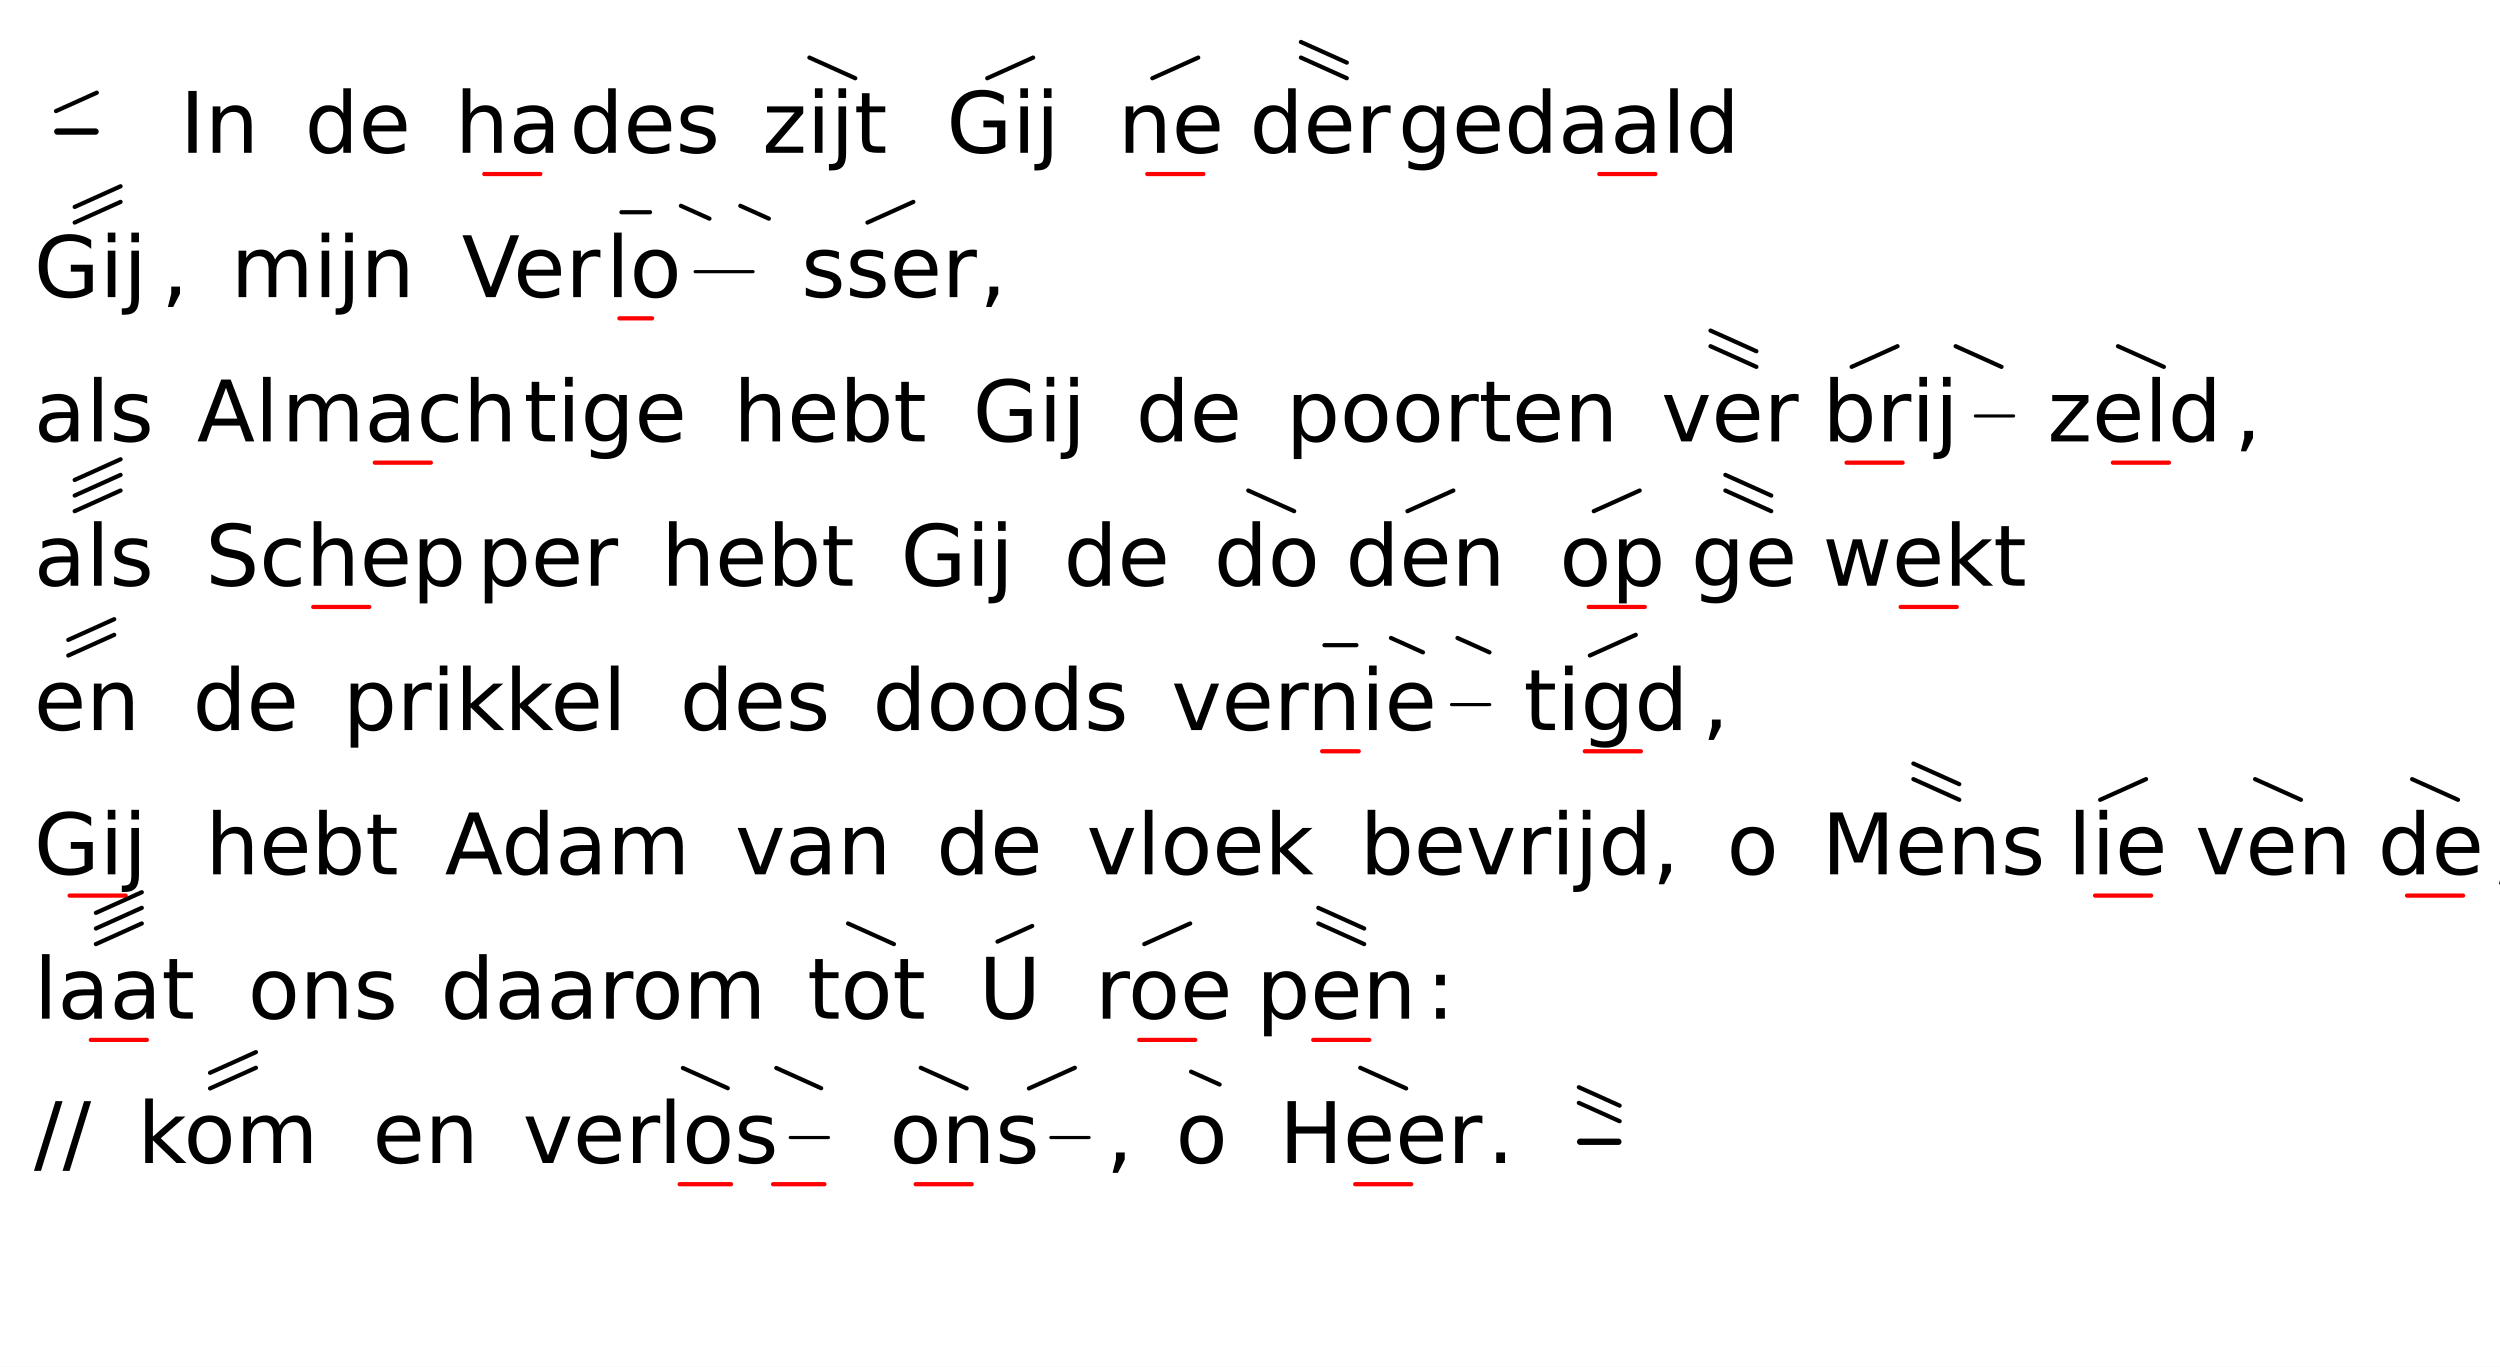
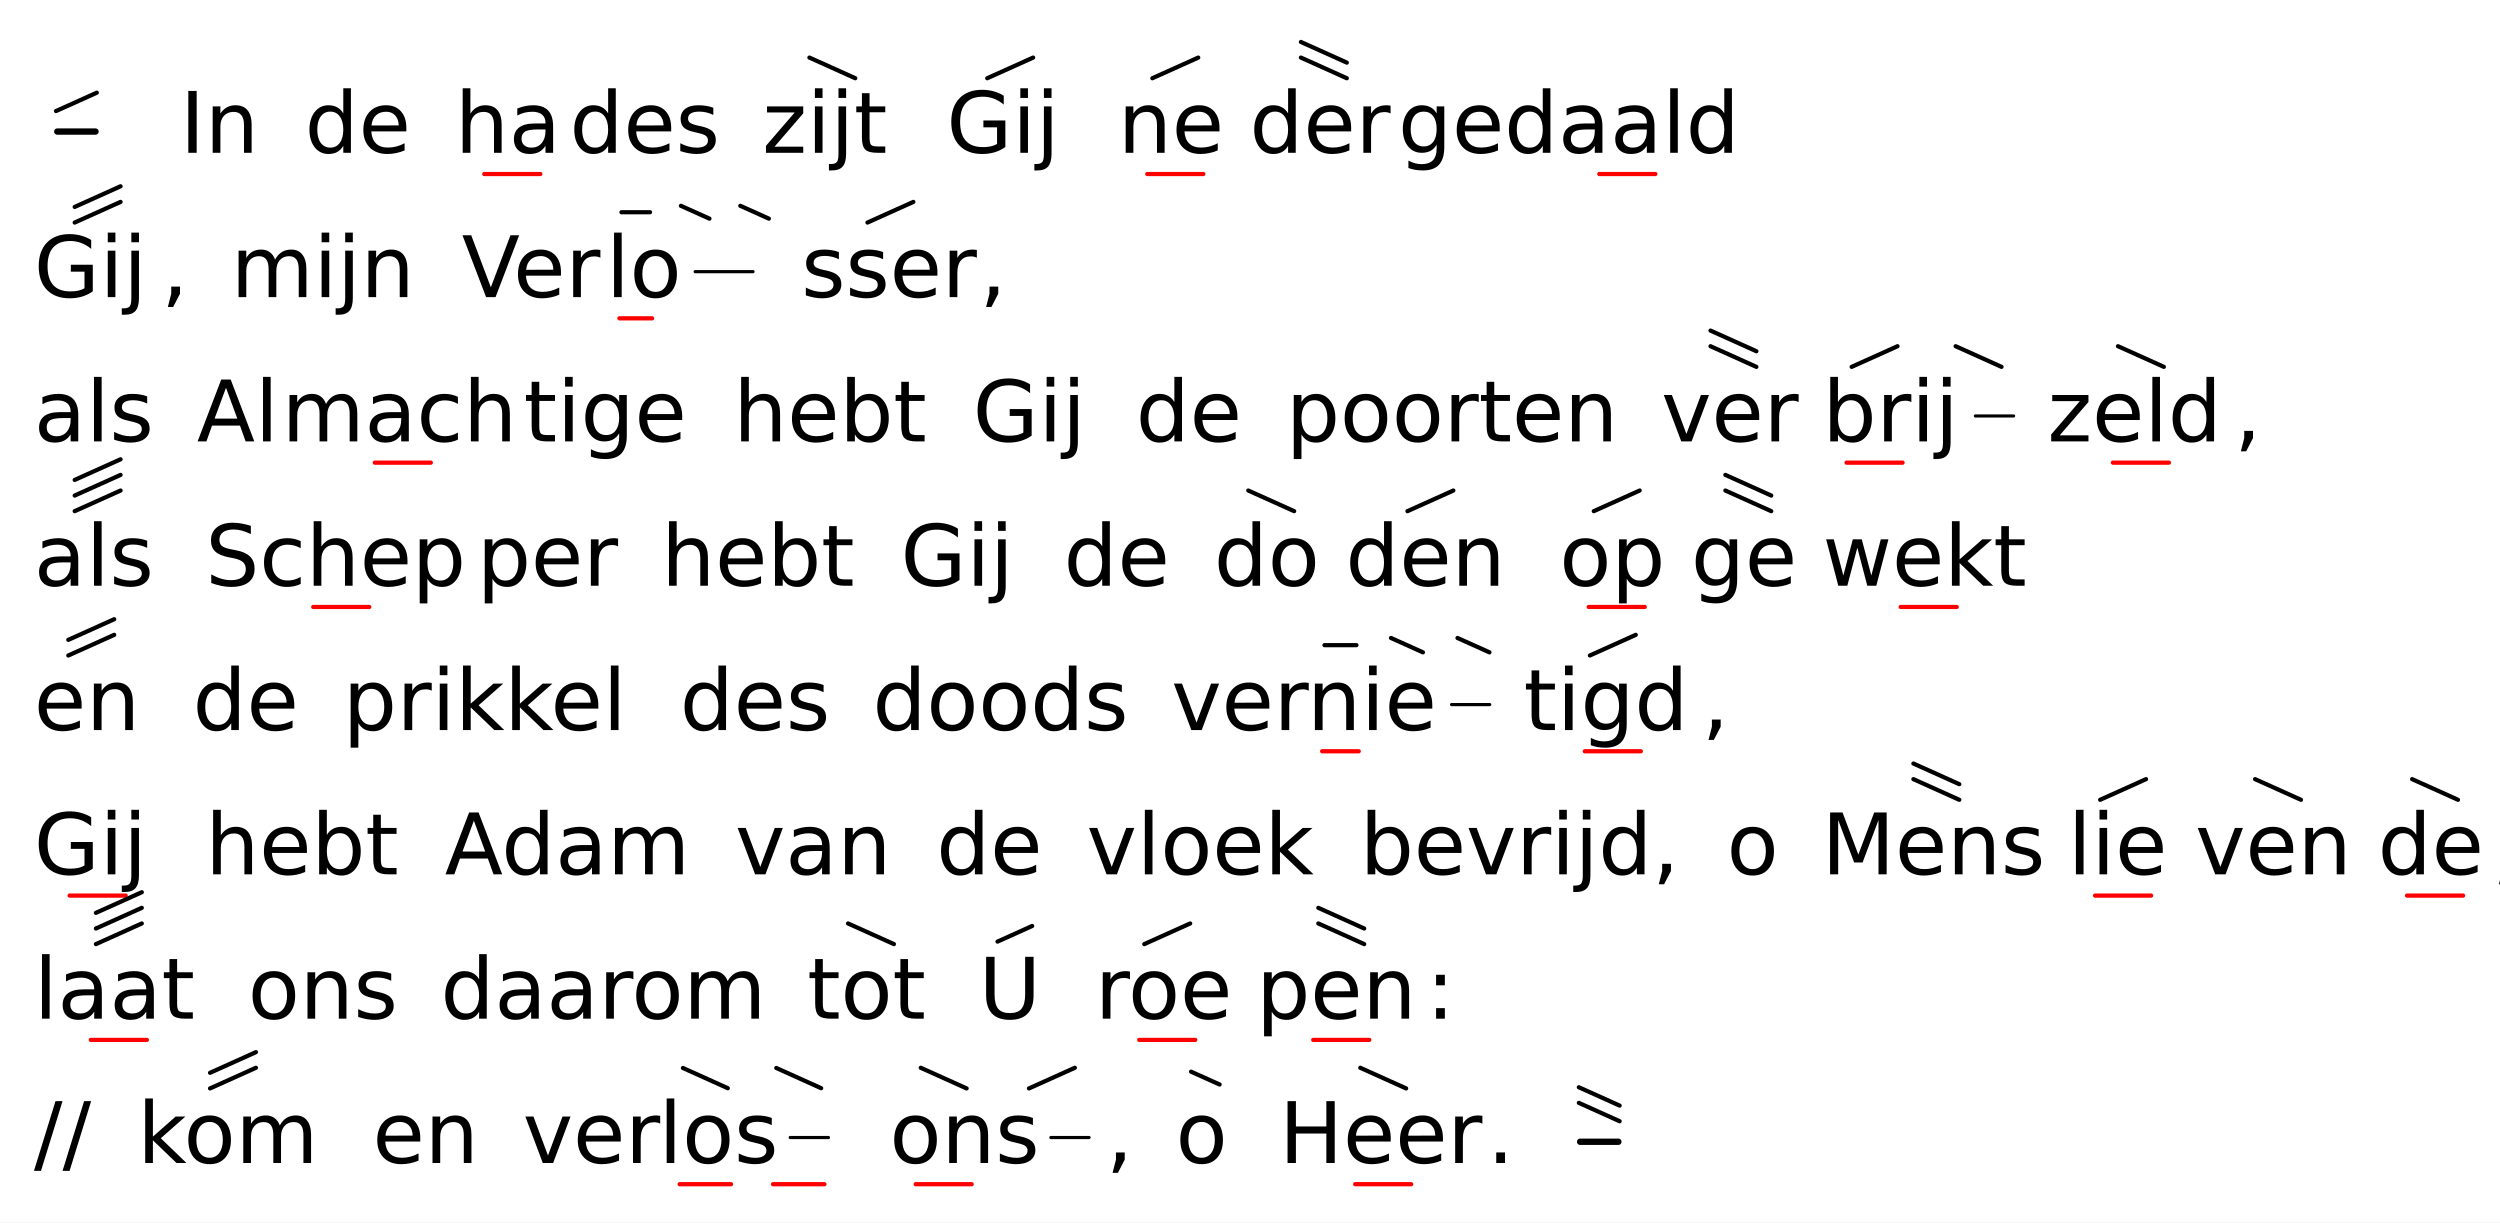
- <svg xmlns="http://www.w3.org/2000/svg" class="vsa-svg" width="589" height="322" viewBox="0 0 589 322">
+ <svg xmlns="http://www.w3.org/2000/svg" class="vsa-svg" width="589" height="288" viewBox="0 0 589 288">
  <rect width="100%" height="100%" fill="white" />
  <g class="vsa-score">
    <g class="vsa-line" data-vsa-line="1">
      <g class="vsa-unit vsa-pitch-marker" data-vsa-unit="1">
        <g class="vsa-pitch-marker-upper-glyph vsa-upper-glyphs">
          <line class="vsa-glyph vsa-upper-glyph vsa-glyph-rise" x1="13.20" y1="26.16" x2="22.80" y2="21.84" stroke="black" stroke-width="1.00" stroke-linecap="round" />
        </g>
        <line class="vsa-pitch-marker-dash" x1="13.50" y1="31.00" x2="22.50" y2="31.00" stroke="black" stroke-width="1.50" stroke-linecap="round" />
      </g>
      <g class="vsa-unit vsa-unit-text" data-vsa-unit="3">
        <text class="vsa-text vsa-free-text" x="42.40" y="36.00" xml:space="preserve" font-family="DejaVu Sans" font-size="20.00">In</text>
      </g>
      <g class="vsa-unit vsa-unit-text" data-vsa-unit="5">
        <text class="vsa-text vsa-free-text" x="71.80" y="36.00" xml:space="preserve" font-family="DejaVu Sans" font-size="20.00">de</text>
      </g>
      <g class="vsa-unit vsa-unit-scope" data-vsa-unit="7">
        <text class="vsa-text vsa-sung-text" x="107.20" y="36.00" xml:space="preserve" font-family="DejaVu Sans" font-size="20.00">ha</text>
        <g class="vsa-glyph-group vsa-upper-glyphs">
</g>
        <g class="vsa-glyph-group vsa-lower-glyphs">
          <line class="vsa-glyph vsa-lower-glyph vsa-glyph-length" x1="114.10" y1="41.00" x2="127.30" y2="41.00" stroke="red" stroke-width="1.00" stroke-linecap="round" />
        </g>
      </g>
      <g class="vsa-unit vsa-unit-text" data-vsa-unit="8">
        <text class="vsa-text vsa-free-text" x="134.20" y="36.00" xml:space="preserve" font-family="DejaVu Sans" font-size="20.00">des</text>
      </g>
      <g class="vsa-unit vsa-unit-scope" data-vsa-unit="10">
        <text class="vsa-text vsa-sung-text" x="179.60" y="36.00" xml:space="preserve" font-family="DejaVu Sans" font-size="20.00">zijt</text>
        <g class="vsa-glyph-group vsa-upper-glyphs">
          <line class="vsa-glyph vsa-upper-glyph vsa-glyph-fall" x1="190.70" y1="13.57" x2="201.50" y2="18.43" stroke="black" stroke-width="1.00" stroke-linecap="round" />
        </g>
        <g class="vsa-glyph-group vsa-lower-glyphs">
</g>
      </g>
      <g class="vsa-unit vsa-unit-scope" data-vsa-unit="12">
        <text class="vsa-text vsa-sung-text" x="223.00" y="36.00" xml:space="preserve" font-family="DejaVu Sans" font-size="20.00">Gij</text>
        <g class="vsa-glyph-group vsa-upper-glyphs">
          <line class="vsa-glyph vsa-upper-glyph vsa-glyph-rise" x1="232.60" y1="18.43" x2="243.40" y2="13.57" stroke="black" stroke-width="1.00" stroke-linecap="round" />
        </g>
        <g class="vsa-glyph-group vsa-lower-glyphs">
</g>
      </g>
      <g class="vsa-unit vsa-unit-scope" data-vsa-unit="14">
        <text class="vsa-text vsa-sung-text" x="263.40" y="36.00" xml:space="preserve" font-family="DejaVu Sans" font-size="20.00">ne</text>
        <g class="vsa-glyph-group vsa-upper-glyphs">
          <line class="vsa-glyph vsa-upper-glyph vsa-glyph-rise" x1="271.50" y1="18.43" x2="282.30" y2="13.57" stroke="black" stroke-width="1.00" stroke-linecap="round" />
        </g>
        <g class="vsa-glyph-group vsa-lower-glyphs">
          <line class="vsa-glyph vsa-lower-glyph vsa-glyph-length" x1="270.30" y1="41.00" x2="283.50" y2="41.00" stroke="red" stroke-width="1.00" stroke-linecap="round" />
        </g>
      </g>
      <g class="vsa-unit vsa-unit-scope" data-vsa-unit="15">
        <text class="vsa-text vsa-sung-text" x="294.40" y="36.00" xml:space="preserve" font-family="DejaVu Sans" font-size="20.00">der</text>
        <g class="vsa-glyph-group vsa-upper-glyphs">
          <line class="vsa-glyph vsa-upper-glyph vsa-glyph-fall" x1="306.50" y1="13.57" x2="317.30" y2="18.43" stroke="black" stroke-width="1.00" stroke-linecap="round" />
          <line class="vsa-glyph vsa-upper-glyph vsa-glyph-fall" x1="306.50" y1="9.89" x2="317.30" y2="14.75" stroke="black" stroke-width="1.00" stroke-linecap="round" />
        </g>
        <g class="vsa-glyph-group vsa-lower-glyphs">
</g>
      </g>
      <g class="vsa-unit vsa-unit-text" data-vsa-unit="16">
        <text class="vsa-text vsa-free-text" x="329.40" y="36.00" xml:space="preserve" font-family="DejaVu Sans" font-size="20.00">ge</text>
      </g>
      <g class="vsa-unit vsa-unit-scope" data-vsa-unit="17">
        <text class="vsa-text vsa-sung-text" x="354.40" y="36.00" xml:space="preserve" font-family="DejaVu Sans" font-size="20.00">daald</text>
        <g class="vsa-glyph-group vsa-upper-glyphs">
</g>
        <g class="vsa-glyph-group vsa-lower-glyphs">
          <line class="vsa-glyph vsa-lower-glyph vsa-glyph-length" x1="376.80" y1="41.00" x2="390.00" y2="41.00" stroke="red" stroke-width="1.00" stroke-linecap="round" />
        </g>
      </g>
    </g>
    <g class="vsa-line" data-vsa-line="2">
      <g class="vsa-unit vsa-unit-scope" data-vsa-unit="1">
        <text class="vsa-text vsa-sung-text" x="8.00" y="70.00" xml:space="preserve" font-family="DejaVu Sans" font-size="20.00">Gij</text>
        <g class="vsa-glyph-group vsa-upper-glyphs">
          <line class="vsa-glyph vsa-upper-glyph vsa-glyph-rise" x1="17.60" y1="52.43" x2="28.40" y2="47.57" stroke="black" stroke-width="1.00" stroke-linecap="round" />
          <line class="vsa-glyph vsa-upper-glyph vsa-glyph-rise" x1="17.60" y1="48.75" x2="28.40" y2="43.89" stroke="black" stroke-width="1.00" stroke-linecap="round" />
        </g>
        <g class="vsa-glyph-group vsa-lower-glyphs">
</g>
      </g>
      <g class="vsa-unit vsa-unit-text" data-vsa-unit="2">
        <text class="vsa-text vsa-free-text" x="38.00" y="70.00" xml:space="preserve" font-family="DejaVu Sans" font-size="20.00">,</text>
      </g>
      <g class="vsa-unit vsa-unit-text" data-vsa-unit="4">
        <text class="vsa-text vsa-free-text" x="54.40" y="70.00" xml:space="preserve" font-family="DejaVu Sans" font-size="20.00">mijn</text>
      </g>
      <g class="vsa-unit vsa-unit-text" data-vsa-unit="6">
        <text class="vsa-text vsa-free-text" x="108.80" y="70.00" xml:space="preserve" font-family="DejaVu Sans" font-size="20.00">Ver</text>
      </g>
      <g class="vsa-unit vsa-unit-scope" data-vsa-unit="7">
        <text class="vsa-text vsa-sung-text" x="142.78" y="70.00" xml:space="preserve" font-family="DejaVu Sans" font-size="20.00">lo</text>
        <line class="vsa-filler-line" x1="163.78" y1="64.00" x2="177.42" y2="64.00" stroke="black" stroke-width="0.75" stroke-linecap="round" />
        <g class="vsa-glyph-group vsa-upper-glyphs">
          <line class="vsa-glyph vsa-upper-glyph vsa-glyph-flat" x1="146.42" y1="50.00" x2="153.14" y2="50.00" stroke="black" stroke-width="1.00" stroke-linecap="round" />
          <line class="vsa-glyph vsa-upper-glyph vsa-glyph-fall" x1="160.42" y1="48.49" x2="167.14" y2="51.51" stroke="black" stroke-width="1.00" stroke-linecap="round" />
          <line class="vsa-glyph vsa-upper-glyph vsa-glyph-fall" x1="174.42" y1="48.49" x2="181.14" y2="51.51" stroke="black" stroke-width="1.00" stroke-linecap="round" />
        </g>
        <g class="vsa-glyph-group vsa-lower-glyphs">
          <line class="vsa-glyph vsa-lower-glyph vsa-glyph-length" x1="145.93" y1="75.00" x2="153.63" y2="75.00" stroke="red" stroke-width="1.00" stroke-linecap="round" />
        </g>
      </g>
      <g class="vsa-unit vsa-unit-scope" data-vsa-unit="8">
        <text class="vsa-text vsa-sung-text" x="188.78" y="70.00" xml:space="preserve" font-family="DejaVu Sans" font-size="20.00">sser</text>
        <g class="vsa-glyph-group vsa-upper-glyphs">
          <line class="vsa-glyph vsa-upper-glyph vsa-glyph-rise" x1="204.38" y1="52.43" x2="215.18" y2="47.57" stroke="black" stroke-width="1.00" stroke-linecap="round" />
        </g>
        <g class="vsa-glyph-group vsa-lower-glyphs">
</g>
      </g>
      <g class="vsa-unit vsa-unit-text" data-vsa-unit="9">
        <text class="vsa-text vsa-free-text" x="230.78" y="70.00" xml:space="preserve" font-family="DejaVu Sans" font-size="20.00">,</text>
      </g>
    </g>
    <g class="vsa-line" data-vsa-line="3">
      <g class="vsa-unit vsa-unit-text" data-vsa-unit="1">
        <text class="vsa-text vsa-free-text" x="8.00" y="104.00" xml:space="preserve" font-family="DejaVu Sans" font-size="20.00">als</text>
      </g>
      <g class="vsa-unit vsa-unit-text" data-vsa-unit="3">
        <text class="vsa-text vsa-free-text" x="46.40" y="104.00" xml:space="preserve" font-family="DejaVu Sans" font-size="20.00">Al</text>
      </g>
      <g class="vsa-unit vsa-unit-scope" data-vsa-unit="4">
        <text class="vsa-text vsa-sung-text" x="66.40" y="104.00" xml:space="preserve" font-family="DejaVu Sans" font-size="20.00">mach</text>
        <g class="vsa-glyph-group vsa-upper-glyphs">
</g>
        <g class="vsa-glyph-group vsa-lower-glyphs">
          <line class="vsa-glyph vsa-lower-glyph vsa-glyph-length" x1="88.30" y1="109.00" x2="101.50" y2="109.00" stroke="red" stroke-width="1.00" stroke-linecap="round" />
        </g>
      </g>
      <g class="vsa-unit vsa-unit-text" data-vsa-unit="5">
        <text class="vsa-text vsa-free-text" x="123.40" y="104.00" xml:space="preserve" font-family="DejaVu Sans" font-size="20.00">tige</text>
      </g>
      <g class="vsa-unit vsa-unit-text" data-vsa-unit="7">
        <text class="vsa-text vsa-free-text" x="172.80" y="104.00" xml:space="preserve" font-family="DejaVu Sans" font-size="20.00">hebt</text>
      </g>
      <g class="vsa-unit vsa-unit-text" data-vsa-unit="9">
        <text class="vsa-text vsa-free-text" x="229.20" y="104.00" xml:space="preserve" font-family="DejaVu Sans" font-size="20.00">Gij</text>
      </g>
      <g class="vsa-unit vsa-unit-text" data-vsa-unit="11">
        <text class="vsa-text vsa-free-text" x="267.60" y="104.00" xml:space="preserve" font-family="DejaVu Sans" font-size="20.00">de</text>
      </g>
      <g class="vsa-unit vsa-unit-text" data-vsa-unit="13">
        <text class="vsa-text vsa-free-text" x="303.00" y="104.00" xml:space="preserve" font-family="DejaVu Sans" font-size="20.00">poorten</text>
      </g>
      <g class="vsa-unit vsa-unit-scope" data-vsa-unit="15">
        <text class="vsa-text vsa-sung-text" x="391.40" y="104.00" xml:space="preserve" font-family="DejaVu Sans" font-size="20.00">ver</text>
        <g class="vsa-glyph-group vsa-upper-glyphs">
          <line class="vsa-glyph vsa-upper-glyph vsa-glyph-fall" x1="403.00" y1="81.57" x2="413.80" y2="86.43" stroke="black" stroke-width="1.00" stroke-linecap="round" />
          <line class="vsa-glyph vsa-upper-glyph vsa-glyph-fall" x1="403.00" y1="77.89" x2="413.80" y2="82.75" stroke="black" stroke-width="1.00" stroke-linecap="round" />
        </g>
        <g class="vsa-glyph-group vsa-lower-glyphs">
</g>
      </g>
      <g class="vsa-unit vsa-unit-scope" data-vsa-unit="16">
        <text class="vsa-text vsa-sung-text" x="429.40" y="104.00" xml:space="preserve" font-family="DejaVu Sans" font-size="20.00">brij</text>
        <line class="vsa-filler-line" x1="465.40" y1="98.00" x2="474.40" y2="98.00" stroke="black" stroke-width="0.75" stroke-linecap="round" />
        <g class="vsa-glyph-group vsa-upper-glyphs">
          <line class="vsa-glyph vsa-upper-glyph vsa-glyph-rise" x1="436.25" y1="86.43" x2="447.05" y2="81.57" stroke="black" stroke-width="1.00" stroke-linecap="round" />
          <line class="vsa-glyph vsa-upper-glyph vsa-glyph-fall" x1="460.75" y1="81.57" x2="471.55" y2="86.43" stroke="black" stroke-width="1.00" stroke-linecap="round" />
        </g>
        <g class="vsa-glyph-group vsa-lower-glyphs">
          <line class="vsa-glyph vsa-lower-glyph vsa-glyph-length" x1="435.05" y1="109.00" x2="448.25" y2="109.00" stroke="red" stroke-width="1.00" stroke-linecap="round" />
        </g>
      </g>
      <g class="vsa-unit vsa-unit-scope" data-vsa-unit="17">
        <text class="vsa-text vsa-sung-text" x="482.40" y="104.00" xml:space="preserve" font-family="DejaVu Sans" font-size="20.00">zeld</text>
        <g class="vsa-glyph-group vsa-upper-glyphs">
          <line class="vsa-glyph vsa-upper-glyph vsa-glyph-fall" x1="499.00" y1="81.57" x2="509.80" y2="86.43" stroke="black" stroke-width="1.00" stroke-linecap="round" />
        </g>
        <g class="vsa-glyph-group vsa-lower-glyphs">
          <line class="vsa-glyph vsa-lower-glyph vsa-glyph-length" x1="497.80" y1="109.00" x2="511.00" y2="109.00" stroke="red" stroke-width="1.00" stroke-linecap="round" />
        </g>
      </g>
      <g class="vsa-unit vsa-unit-text" data-vsa-unit="18">
        <text class="vsa-text vsa-free-text" x="526.40" y="104.00" xml:space="preserve" font-family="DejaVu Sans" font-size="20.00">,</text>
      </g>
    </g>
    <g class="vsa-line" data-vsa-line="4">
      <g class="vsa-unit vsa-unit-scope" data-vsa-unit="1">
        <text class="vsa-text vsa-sung-text" x="8.00" y="138.00" xml:space="preserve" font-family="DejaVu Sans" font-size="20.00">als</text>
        <g class="vsa-glyph-group vsa-upper-glyphs">
          <line class="vsa-glyph vsa-upper-glyph vsa-glyph-rise" x1="17.60" y1="120.43" x2="28.40" y2="115.57" stroke="black" stroke-width="1.00" stroke-linecap="round" />
          <line class="vsa-glyph vsa-upper-glyph vsa-glyph-rise" x1="17.60" y1="116.75" x2="28.40" y2="111.89" stroke="black" stroke-width="1.00" stroke-linecap="round" />
          <line class="vsa-glyph vsa-upper-glyph vsa-glyph-rise" x1="17.60" y1="113.07" x2="28.40" y2="108.21" stroke="black" stroke-width="1.00" stroke-linecap="round" />
        </g>
        <g class="vsa-glyph-group vsa-lower-glyphs">
</g>
      </g>
      <g class="vsa-unit vsa-unit-scope" data-vsa-unit="3">
        <text class="vsa-text vsa-sung-text" x="48.40" y="138.00" xml:space="preserve" font-family="DejaVu Sans" font-size="20.00">Schep</text>
        <g class="vsa-glyph-group vsa-upper-glyphs">
</g>
        <g class="vsa-glyph-group vsa-lower-glyphs">
          <line class="vsa-glyph vsa-lower-glyph vsa-glyph-length" x1="73.80" y1="143.00" x2="87.00" y2="143.00" stroke="red" stroke-width="1.00" stroke-linecap="round" />
        </g>
      </g>
      <g class="vsa-unit vsa-unit-text" data-vsa-unit="4">
        <text class="vsa-text vsa-free-text" x="112.40" y="138.00" xml:space="preserve" font-family="DejaVu Sans" font-size="20.00">per</text>
      </g>
      <g class="vsa-unit vsa-unit-text" data-vsa-unit="6">
        <text class="vsa-text vsa-free-text" x="155.80" y="138.00" xml:space="preserve" font-family="DejaVu Sans" font-size="20.00">hebt</text>
      </g>
      <g class="vsa-unit vsa-unit-text" data-vsa-unit="8">
        <text class="vsa-text vsa-free-text" x="212.20" y="138.00" xml:space="preserve" font-family="DejaVu Sans" font-size="20.00">Gij</text>
      </g>
      <g class="vsa-unit vsa-unit-text" data-vsa-unit="10">
        <text class="vsa-text vsa-free-text" x="250.60" y="138.00" xml:space="preserve" font-family="DejaVu Sans" font-size="20.00">de</text>
      </g>
      <g class="vsa-unit vsa-unit-scope" data-vsa-unit="12">
        <text class="vsa-text vsa-sung-text" x="286.00" y="138.00" xml:space="preserve" font-family="DejaVu Sans" font-size="20.00">do</text>
        <g class="vsa-glyph-group vsa-upper-glyphs">
          <line class="vsa-glyph vsa-upper-glyph vsa-glyph-fall" x1="294.10" y1="115.57" x2="304.90" y2="120.43" stroke="black" stroke-width="1.00" stroke-linecap="round" />
        </g>
        <g class="vsa-glyph-group vsa-lower-glyphs">
</g>
      </g>
      <g class="vsa-unit vsa-unit-scope" data-vsa-unit="13">
        <text class="vsa-text vsa-sung-text" x="317.00" y="138.00" xml:space="preserve" font-family="DejaVu Sans" font-size="20.00">den</text>
        <g class="vsa-glyph-group vsa-upper-glyphs">
          <line class="vsa-glyph vsa-upper-glyph vsa-glyph-rise" x1="331.60" y1="120.43" x2="342.40" y2="115.57" stroke="black" stroke-width="1.00" stroke-linecap="round" />
        </g>
        <g class="vsa-glyph-group vsa-lower-glyphs">
</g>
      </g>
      <g class="vsa-unit vsa-unit-scope" data-vsa-unit="15">
        <text class="vsa-text vsa-sung-text" x="367.40" y="138.00" xml:space="preserve" font-family="DejaVu Sans" font-size="20.00">op</text>
        <g class="vsa-glyph-group vsa-upper-glyphs">
          <line class="vsa-glyph vsa-upper-glyph vsa-glyph-rise" x1="375.50" y1="120.43" x2="386.30" y2="115.57" stroke="black" stroke-width="1.00" stroke-linecap="round" />
        </g>
        <g class="vsa-glyph-group vsa-lower-glyphs">
          <line class="vsa-glyph vsa-lower-glyph vsa-glyph-length" x1="374.30" y1="143.00" x2="387.50" y2="143.00" stroke="red" stroke-width="1.00" stroke-linecap="round" />
        </g>
      </g>
      <g class="vsa-unit vsa-unit-scope" data-vsa-unit="16">
        <text class="vsa-text vsa-sung-text" x="398.40" y="138.00" xml:space="preserve" font-family="DejaVu Sans" font-size="20.00">ge</text>
        <g class="vsa-glyph-group vsa-upper-glyphs">
          <line class="vsa-glyph vsa-upper-glyph vsa-glyph-fall" x1="406.50" y1="115.57" x2="417.30" y2="120.43" stroke="black" stroke-width="1.00" stroke-linecap="round" />
          <line class="vsa-glyph vsa-upper-glyph vsa-glyph-fall" x1="406.50" y1="111.89" x2="417.30" y2="116.75" stroke="black" stroke-width="1.00" stroke-linecap="round" />
        </g>
        <g class="vsa-glyph-group vsa-lower-glyphs">
</g>
      </g>
      <g class="vsa-unit vsa-unit-scope" data-vsa-unit="17">
        <text class="vsa-text vsa-sung-text" x="429.40" y="138.00" xml:space="preserve" font-family="DejaVu Sans" font-size="20.00">wekt</text>
        <g class="vsa-glyph-group vsa-upper-glyphs">
</g>
        <g class="vsa-glyph-group vsa-lower-glyphs">
          <line class="vsa-glyph vsa-lower-glyph vsa-glyph-length" x1="447.80" y1="143.00" x2="461.00" y2="143.00" stroke="red" stroke-width="1.00" stroke-linecap="round" />
        </g>
      </g>
    </g>
    <g class="vsa-line" data-vsa-line="5">
      <g class="vsa-unit vsa-unit-scope" data-vsa-unit="1">
        <text class="vsa-text vsa-sung-text" x="8.00" y="172.00" xml:space="preserve" font-family="DejaVu Sans" font-size="20.00">en</text>
        <g class="vsa-glyph-group vsa-upper-glyphs">
          <line class="vsa-glyph vsa-upper-glyph vsa-glyph-rise" x1="16.10" y1="154.43" x2="26.90" y2="149.57" stroke="black" stroke-width="1.00" stroke-linecap="round" />
          <line class="vsa-glyph vsa-upper-glyph vsa-glyph-rise" x1="16.10" y1="150.75" x2="26.90" y2="145.89" stroke="black" stroke-width="1.00" stroke-linecap="round" />
        </g>
        <g class="vsa-glyph-group vsa-lower-glyphs">
</g>
      </g>
      <g class="vsa-unit vsa-unit-text" data-vsa-unit="3">
        <text class="vsa-text vsa-free-text" x="45.40" y="172.00" xml:space="preserve" font-family="DejaVu Sans" font-size="20.00">de</text>
      </g>
      <g class="vsa-unit vsa-unit-text" data-vsa-unit="5">
        <text class="vsa-text vsa-free-text" x="80.80" y="172.00" xml:space="preserve" font-family="DejaVu Sans" font-size="20.00">prikkel</text>
      </g>
      <g class="vsa-unit vsa-unit-text" data-vsa-unit="7">
        <text class="vsa-text vsa-free-text" x="160.18" y="172.00" xml:space="preserve" font-family="DejaVu Sans" font-size="20.00">des</text>
      </g>
      <g class="vsa-unit vsa-unit-text" data-vsa-unit="9">
        <text class="vsa-text vsa-free-text" x="205.58" y="172.00" xml:space="preserve" font-family="DejaVu Sans" font-size="20.00">doods</text>
      </g>
      <g class="vsa-unit vsa-unit-text" data-vsa-unit="11">
        <text class="vsa-text vsa-free-text" x="275.98" y="172.00" xml:space="preserve" font-family="DejaVu Sans" font-size="20.00">ver</text>
      </g>
      <g class="vsa-unit vsa-unit-scope" data-vsa-unit="12">
        <text class="vsa-text vsa-sung-text" x="307.98" y="172.00" xml:space="preserve" font-family="DejaVu Sans" font-size="20.00">nie</text>
        <line class="vsa-filler-line" x1="341.98" y1="166.00" x2="350.98" y2="166.00" stroke="black" stroke-width="0.75" stroke-linecap="round" />
        <g class="vsa-glyph-group vsa-upper-glyphs">
          <line class="vsa-glyph vsa-upper-glyph vsa-glyph-flat" x1="312.05" y1="152.00" x2="319.57" y2="152.00" stroke="black" stroke-width="1.00" stroke-linecap="round" />
          <line class="vsa-glyph vsa-upper-glyph vsa-glyph-fall" x1="327.72" y1="150.31" x2="335.24" y2="153.69" stroke="black" stroke-width="1.00" stroke-linecap="round" />
          <line class="vsa-glyph vsa-upper-glyph vsa-glyph-fall" x1="343.39" y1="150.31" x2="350.91" y2="153.69" stroke="black" stroke-width="1.00" stroke-linecap="round" />
        </g>
        <g class="vsa-glyph-group vsa-lower-glyphs">
          <line class="vsa-glyph vsa-lower-glyph vsa-glyph-length" x1="311.50" y1="177.00" x2="320.12" y2="177.00" stroke="red" stroke-width="1.00" stroke-linecap="round" />
        </g>
      </g>
      <g class="vsa-unit vsa-unit-scope" data-vsa-unit="13">
        <text class="vsa-text vsa-sung-text" x="358.98" y="172.00" xml:space="preserve" font-family="DejaVu Sans" font-size="20.00">tigd</text>
        <g class="vsa-glyph-group vsa-upper-glyphs">
          <line class="vsa-glyph vsa-upper-glyph vsa-glyph-rise" x1="374.58" y1="154.43" x2="385.38" y2="149.57" stroke="black" stroke-width="1.00" stroke-linecap="round" />
        </g>
        <g class="vsa-glyph-group vsa-lower-glyphs">
          <line class="vsa-glyph vsa-lower-glyph vsa-glyph-length" x1="373.38" y1="177.00" x2="386.58" y2="177.00" stroke="red" stroke-width="1.00" stroke-linecap="round" />
        </g>
      </g>
      <g class="vsa-unit vsa-unit-text" data-vsa-unit="14">
        <text class="vsa-text vsa-free-text" x="400.98" y="172.00" xml:space="preserve" font-family="DejaVu Sans" font-size="20.00">,</text>
      </g>
    </g>
    <g class="vsa-line" data-vsa-line="6">
      <g class="vsa-unit vsa-unit-scope" data-vsa-unit="1">
        <text class="vsa-text vsa-sung-text" x="8.00" y="206.00" xml:space="preserve" font-family="DejaVu Sans" font-size="20.00">Gij</text>
        <g class="vsa-glyph-group vsa-upper-glyphs">
</g>
        <g class="vsa-glyph-group vsa-lower-glyphs">
          <line class="vsa-glyph vsa-lower-glyph vsa-glyph-length" x1="16.40" y1="211.00" x2="29.60" y2="211.00" stroke="red" stroke-width="1.00" stroke-linecap="round" />
        </g>
      </g>
      <g class="vsa-unit vsa-unit-text" data-vsa-unit="3">
        <text class="vsa-text vsa-free-text" x="48.40" y="206.00" xml:space="preserve" font-family="DejaVu Sans" font-size="20.00">hebt</text>
      </g>
      <g class="vsa-unit vsa-unit-text" data-vsa-unit="5">
        <text class="vsa-text vsa-free-text" x="104.80" y="206.00" xml:space="preserve" font-family="DejaVu Sans" font-size="20.00">Adam</text>
      </g>
      <g class="vsa-unit vsa-unit-text" data-vsa-unit="7">
        <text class="vsa-text vsa-free-text" x="173.20" y="206.00" xml:space="preserve" font-family="DejaVu Sans" font-size="20.00">van</text>
      </g>
      <g class="vsa-unit vsa-unit-text" data-vsa-unit="9">
        <text class="vsa-text vsa-free-text" x="220.60" y="206.00" xml:space="preserve" font-family="DejaVu Sans" font-size="20.00">de</text>
      </g>
      <g class="vsa-unit vsa-unit-text" data-vsa-unit="11">
        <text class="vsa-text vsa-free-text" x="256.00" y="206.00" xml:space="preserve" font-family="DejaVu Sans" font-size="20.00">vloek</text>
      </g>
      <g class="vsa-unit vsa-unit-text" data-vsa-unit="13">
        <text class="vsa-text vsa-free-text" x="320.40" y="206.00" xml:space="preserve" font-family="DejaVu Sans" font-size="20.00">bevrijd,</text>
      </g>
      <g class="vsa-unit vsa-unit-text" data-vsa-unit="15">
        <text class="vsa-text vsa-free-text" x="406.80" y="206.00" xml:space="preserve" font-family="DejaVu Sans" font-size="20.00">o</text>
      </g>
      <g class="vsa-unit vsa-unit-scope" data-vsa-unit="17">
        <text class="vsa-text vsa-sung-text" x="429.20" y="206.00" xml:space="preserve" font-family="DejaVu Sans" font-size="20.00">Mens</text>
        <g class="vsa-glyph-group vsa-upper-glyphs">
          <line class="vsa-glyph vsa-upper-glyph vsa-glyph-fall" x1="450.80" y1="183.57" x2="461.60" y2="188.43" stroke="black" stroke-width="1.00" stroke-linecap="round" />
          <line class="vsa-glyph vsa-upper-glyph vsa-glyph-fall" x1="450.80" y1="179.89" x2="461.60" y2="184.75" stroke="black" stroke-width="1.00" stroke-linecap="round" />
        </g>
        <g class="vsa-glyph-group vsa-lower-glyphs">
</g>
      </g>
      <g class="vsa-unit vsa-unit-scope" data-vsa-unit="18">
        <text class="vsa-text vsa-sung-text" x="487.20" y="206.00" xml:space="preserve" font-family="DejaVu Sans" font-size="20.00">lie</text>
        <g class="vsa-glyph-group vsa-upper-glyphs">
          <line class="vsa-glyph vsa-upper-glyph vsa-glyph-rise" x1="494.80" y1="188.43" x2="505.60" y2="183.57" stroke="black" stroke-width="1.00" stroke-linecap="round" />
        </g>
        <g class="vsa-glyph-group vsa-lower-glyphs">
          <line class="vsa-glyph vsa-lower-glyph vsa-glyph-length" x1="493.60" y1="211.00" x2="506.80" y2="211.00" stroke="red" stroke-width="1.00" stroke-linecap="round" />
        </g>
      </g>
      <g class="vsa-unit vsa-unit-scope" data-vsa-unit="19">
        <text class="vsa-text vsa-sung-text" x="517.20" y="206.00" xml:space="preserve" font-family="DejaVu Sans" font-size="20.00">ven</text>
        <g class="vsa-glyph-group vsa-upper-glyphs">
          <line class="vsa-glyph vsa-upper-glyph vsa-glyph-fall" x1="531.30" y1="183.57" x2="542.10" y2="188.43" stroke="black" stroke-width="1.00" stroke-linecap="round" />
        </g>
        <g class="vsa-glyph-group vsa-lower-glyphs">
</g>
      </g>
      <g class="vsa-unit vsa-unit-scope" data-vsa-unit="20">
        <text class="vsa-text vsa-sung-text" x="560.20" y="206.00" xml:space="preserve" font-family="DejaVu Sans" font-size="20.00">de</text>
        <g class="vsa-glyph-group vsa-upper-glyphs">
          <line class="vsa-glyph vsa-upper-glyph vsa-glyph-fall" x1="568.30" y1="183.57" x2="579.10" y2="188.43" stroke="black" stroke-width="1.00" stroke-linecap="round" />
        </g>
        <g class="vsa-glyph-group vsa-lower-glyphs">
          <line class="vsa-glyph vsa-lower-glyph vsa-glyph-length" x1="567.10" y1="211.00" x2="580.30" y2="211.00" stroke="red" stroke-width="1.00" stroke-linecap="round" />
        </g>
      </g>
      <g class="vsa-unit vsa-unit-text" data-vsa-unit="21">
        <text class="vsa-text vsa-free-text" x="587.20" y="206.00" xml:space="preserve" font-family="DejaVu Sans" font-size="20.00">,</text>
      </g>
    </g>
    <g class="vsa-line" data-vsa-line="7">
      <g class="vsa-unit vsa-unit-scope" data-vsa-unit="1">
        <text class="vsa-text vsa-sung-text" x="8.00" y="240.00" xml:space="preserve" font-family="DejaVu Sans" font-size="20.00">laat</text>
        <g class="vsa-glyph-group vsa-upper-glyphs">
          <line class="vsa-glyph vsa-upper-glyph vsa-glyph-rise" x1="22.60" y1="222.43" x2="33.40" y2="217.57" stroke="black" stroke-width="1.00" stroke-linecap="round" />
          <line class="vsa-glyph vsa-upper-glyph vsa-glyph-rise" x1="22.60" y1="218.75" x2="33.40" y2="213.89" stroke="black" stroke-width="1.00" stroke-linecap="round" />
          <line class="vsa-glyph vsa-upper-glyph vsa-glyph-rise" x1="22.60" y1="215.07" x2="33.40" y2="210.21" stroke="black" stroke-width="1.00" stroke-linecap="round" />
        </g>
        <g class="vsa-glyph-group vsa-lower-glyphs">
          <line class="vsa-glyph vsa-lower-glyph vsa-glyph-length" x1="21.40" y1="245.00" x2="34.60" y2="245.00" stroke="red" stroke-width="1.00" stroke-linecap="round" />
        </g>
      </g>
      <g class="vsa-unit vsa-unit-text" data-vsa-unit="3">
        <text class="vsa-text vsa-free-text" x="58.40" y="240.00" xml:space="preserve" font-family="DejaVu Sans" font-size="20.00">ons</text>
      </g>
      <g class="vsa-unit vsa-unit-text" data-vsa-unit="5">
        <text class="vsa-text vsa-free-text" x="103.80" y="240.00" xml:space="preserve" font-family="DejaVu Sans" font-size="20.00">daarom</text>
      </g>
      <g class="vsa-unit vsa-unit-scope" data-vsa-unit="7">
        <text class="vsa-text vsa-sung-text" x="190.20" y="240.00" xml:space="preserve" font-family="DejaVu Sans" font-size="20.00">tot</text>
        <g class="vsa-glyph-group vsa-upper-glyphs">
          <line class="vsa-glyph vsa-upper-glyph vsa-glyph-fall" x1="199.80" y1="217.57" x2="210.60" y2="222.43" stroke="black" stroke-width="1.00" stroke-linecap="round" />
        </g>
        <g class="vsa-glyph-group vsa-lower-glyphs">
</g>
      </g>
      <g class="vsa-unit vsa-unit-scope" data-vsa-unit="9">
        <text class="vsa-text vsa-sung-text" x="230.60" y="240.00" xml:space="preserve" font-family="DejaVu Sans" font-size="20.00">U</text>
        <g class="vsa-glyph-group vsa-upper-glyphs">
          <line class="vsa-glyph vsa-upper-glyph vsa-glyph-rise" x1="235.02" y1="221.84" x2="243.18" y2="218.16" stroke="black" stroke-width="1.00" stroke-linecap="round" />
        </g>
        <g class="vsa-glyph-group vsa-lower-glyphs">
</g>
      </g>
      <g class="vsa-unit vsa-unit-scope" data-vsa-unit="11">
        <text class="vsa-text vsa-sung-text" x="258.00" y="240.00" xml:space="preserve" font-family="DejaVu Sans" font-size="20.00">roe</text>
        <g class="vsa-glyph-group vsa-upper-glyphs">
          <line class="vsa-glyph vsa-upper-glyph vsa-glyph-rise" x1="269.60" y1="222.43" x2="280.40" y2="217.57" stroke="black" stroke-width="1.00" stroke-linecap="round" />
        </g>
        <g class="vsa-glyph-group vsa-lower-glyphs">
          <line class="vsa-glyph vsa-lower-glyph vsa-glyph-length" x1="268.40" y1="245.00" x2="281.60" y2="245.00" stroke="red" stroke-width="1.00" stroke-linecap="round" />
        </g>
      </g>
      <g class="vsa-unit vsa-unit-scope" data-vsa-unit="12">
        <text class="vsa-text vsa-sung-text" x="296.00" y="240.00" xml:space="preserve" font-family="DejaVu Sans" font-size="20.00">pen</text>
        <g class="vsa-glyph-group vsa-upper-glyphs">
          <line class="vsa-glyph vsa-upper-glyph vsa-glyph-fall" x1="310.60" y1="217.57" x2="321.40" y2="222.43" stroke="black" stroke-width="1.00" stroke-linecap="round" />
          <line class="vsa-glyph vsa-upper-glyph vsa-glyph-fall" x1="310.60" y1="213.89" x2="321.40" y2="218.75" stroke="black" stroke-width="1.00" stroke-linecap="round" />
        </g>
        <g class="vsa-glyph-group vsa-lower-glyphs">
          <line class="vsa-glyph vsa-lower-glyph vsa-glyph-length" x1="309.40" y1="245.00" x2="322.60" y2="245.00" stroke="red" stroke-width="1.00" stroke-linecap="round" />
        </g>
      </g>
      <g class="vsa-unit vsa-unit-text" data-vsa-unit="13">
        <text class="vsa-text vsa-free-text" x="336.00" y="240.00" xml:space="preserve" font-family="DejaVu Sans" font-size="20.00">:</text>
      </g>
    </g>
    <g class="vsa-line" data-vsa-line="8">
      <g class="vsa-unit vsa-unit-text" data-vsa-unit="1">
        <text class="vsa-text vsa-free-text" x="8.00" y="274.00" xml:space="preserve" font-family="DejaVu Sans" font-size="20.00">//</text>
      </g>
      <g class="vsa-unit vsa-unit-scope" data-vsa-unit="3">
        <text class="vsa-text vsa-sung-text" x="32.40" y="274.00" xml:space="preserve" font-family="DejaVu Sans" font-size="20.00">kom</text>
        <g class="vsa-glyph-group vsa-upper-glyphs">
          <line class="vsa-glyph vsa-upper-glyph vsa-glyph-rise" x1="49.49" y1="256.43" x2="60.29" y2="251.57" stroke="black" stroke-width="1.00" stroke-linecap="round" />
          <line class="vsa-glyph vsa-upper-glyph vsa-glyph-rise" x1="49.49" y1="252.75" x2="60.29" y2="247.89" stroke="black" stroke-width="1.00" stroke-linecap="round" />
        </g>
        <g class="vsa-glyph-group vsa-lower-glyphs">
</g>
      </g>
      <g class="vsa-unit vsa-unit-text" data-vsa-unit="5">
        <text class="vsa-text vsa-free-text" x="87.78" y="274.00" xml:space="preserve" font-family="DejaVu Sans" font-size="20.00">en</text>
      </g>
      <g class="vsa-unit vsa-unit-text" data-vsa-unit="7">
        <text class="vsa-text vsa-free-text" x="123.18" y="274.00" xml:space="preserve" font-family="DejaVu Sans" font-size="20.00">ver</text>
      </g>
      <g class="vsa-unit vsa-unit-scope" data-vsa-unit="8">
        <text class="vsa-text vsa-sung-text" x="155.18" y="274.00" xml:space="preserve" font-family="DejaVu Sans" font-size="20.00">los</text>
        <line class="vsa-filler-line" x1="186.18" y1="268.00" x2="195.18" y2="268.00" stroke="black" stroke-width="0.75" stroke-linecap="round" />
        <g class="vsa-glyph-group vsa-upper-glyphs">
          <line class="vsa-glyph vsa-upper-glyph vsa-glyph-fall" x1="160.90" y1="251.62" x2="171.46" y2="256.38" stroke="black" stroke-width="1.00" stroke-linecap="round" />
          <line class="vsa-glyph vsa-upper-glyph vsa-glyph-fall" x1="182.90" y1="251.62" x2="193.46" y2="256.38" stroke="black" stroke-width="1.00" stroke-linecap="round" />
        </g>
        <g class="vsa-glyph-group vsa-lower-glyphs">
          <line class="vsa-glyph vsa-lower-glyph vsa-glyph-length" x1="160.13" y1="279.00" x2="172.23" y2="279.00" stroke="red" stroke-width="1.00" stroke-linecap="round" />
          <line class="vsa-glyph vsa-lower-glyph vsa-glyph-length" x1="182.13" y1="279.00" x2="194.23" y2="279.00" stroke="red" stroke-width="1.00" stroke-linecap="round" />
        </g>
      </g>
      <g class="vsa-unit vsa-unit-scope" data-vsa-unit="10">
        <text class="vsa-text vsa-sung-text" x="209.58" y="274.00" xml:space="preserve" font-family="DejaVu Sans" font-size="20.00">ons</text>
        <line class="vsa-filler-line" x1="247.58" y1="268.00" x2="256.58" y2="268.00" stroke="black" stroke-width="0.75" stroke-linecap="round" />
        <g class="vsa-glyph-group vsa-upper-glyphs">
          <line class="vsa-glyph vsa-upper-glyph vsa-glyph-fall" x1="216.93" y1="251.57" x2="227.73" y2="256.43" stroke="black" stroke-width="1.00" stroke-linecap="round" />
          <line class="vsa-glyph vsa-upper-glyph vsa-glyph-rise" x1="242.43" y1="256.43" x2="253.23" y2="251.57" stroke="black" stroke-width="1.00" stroke-linecap="round" />
        </g>
        <g class="vsa-glyph-group vsa-lower-glyphs">
          <line class="vsa-glyph vsa-lower-glyph vsa-glyph-length" x1="215.73" y1="279.00" x2="228.93" y2="279.00" stroke="red" stroke-width="1.00" stroke-linecap="round" />
        </g>
      </g>
      <g class="vsa-unit vsa-unit-text" data-vsa-unit="11">
        <text class="vsa-text vsa-free-text" x="260.58" y="274.00" xml:space="preserve" font-family="DejaVu Sans" font-size="20.00">,</text>
      </g>
      <g class="vsa-unit vsa-unit-scope" data-vsa-unit="13">
        <text class="vsa-text vsa-sung-text" x="276.98" y="274.00" xml:space="preserve" font-family="DejaVu Sans" font-size="20.00">o</text>
        <g class="vsa-glyph-group vsa-upper-glyphs">
          <line class="vsa-glyph vsa-upper-glyph vsa-glyph-fall" x1="280.62" y1="252.49" x2="287.34" y2="255.51" stroke="black" stroke-width="1.00" stroke-linecap="round" />
        </g>
        <g class="vsa-glyph-group vsa-lower-glyphs">
</g>
      </g>
      <g class="vsa-unit vsa-unit-scope" data-vsa-unit="15">
        <text class="vsa-text vsa-sung-text" x="301.38" y="274.00" xml:space="preserve" font-family="DejaVu Sans" font-size="20.00">Heer</text>
        <g class="vsa-glyph-group vsa-upper-glyphs">
          <line class="vsa-glyph vsa-upper-glyph vsa-glyph-fall" x1="320.48" y1="251.57" x2="331.28" y2="256.43" stroke="black" stroke-width="1.00" stroke-linecap="round" />
        </g>
        <g class="vsa-glyph-group vsa-lower-glyphs">
          <line class="vsa-glyph vsa-lower-glyph vsa-glyph-length" x1="319.28" y1="279.00" x2="332.48" y2="279.00" stroke="red" stroke-width="1.00" stroke-linecap="round" />
        </g>
      </g>
      <g class="vsa-unit vsa-unit-text" data-vsa-unit="16">
        <text class="vsa-text vsa-free-text" x="350.38" y="274.00" xml:space="preserve" font-family="DejaVu Sans" font-size="20.00">.</text>
      </g>
      <g class="vsa-unit vsa-pitch-marker" data-vsa-unit="18">
        <g class="vsa-pitch-marker-upper-glyph vsa-upper-glyphs">
          <line class="vsa-glyph vsa-upper-glyph vsa-glyph-fall" x1="371.98" y1="259.84" x2="381.58" y2="264.16" stroke="black" stroke-width="1.00" stroke-linecap="round" />
          <line class="vsa-glyph vsa-upper-glyph vsa-glyph-fall" x1="371.98" y1="256.16" x2="381.58" y2="260.48" stroke="black" stroke-width="1.00" stroke-linecap="round" />
        </g>
        <line class="vsa-pitch-marker-dash" x1="372.28" y1="269.00" x2="381.28" y2="269.00" stroke="black" stroke-width="1.50" stroke-linecap="round" />
      </g>
    </g>
-     <g class="vsa-line" data-vsa-line="9">
- </g>
  </g>
</svg>
